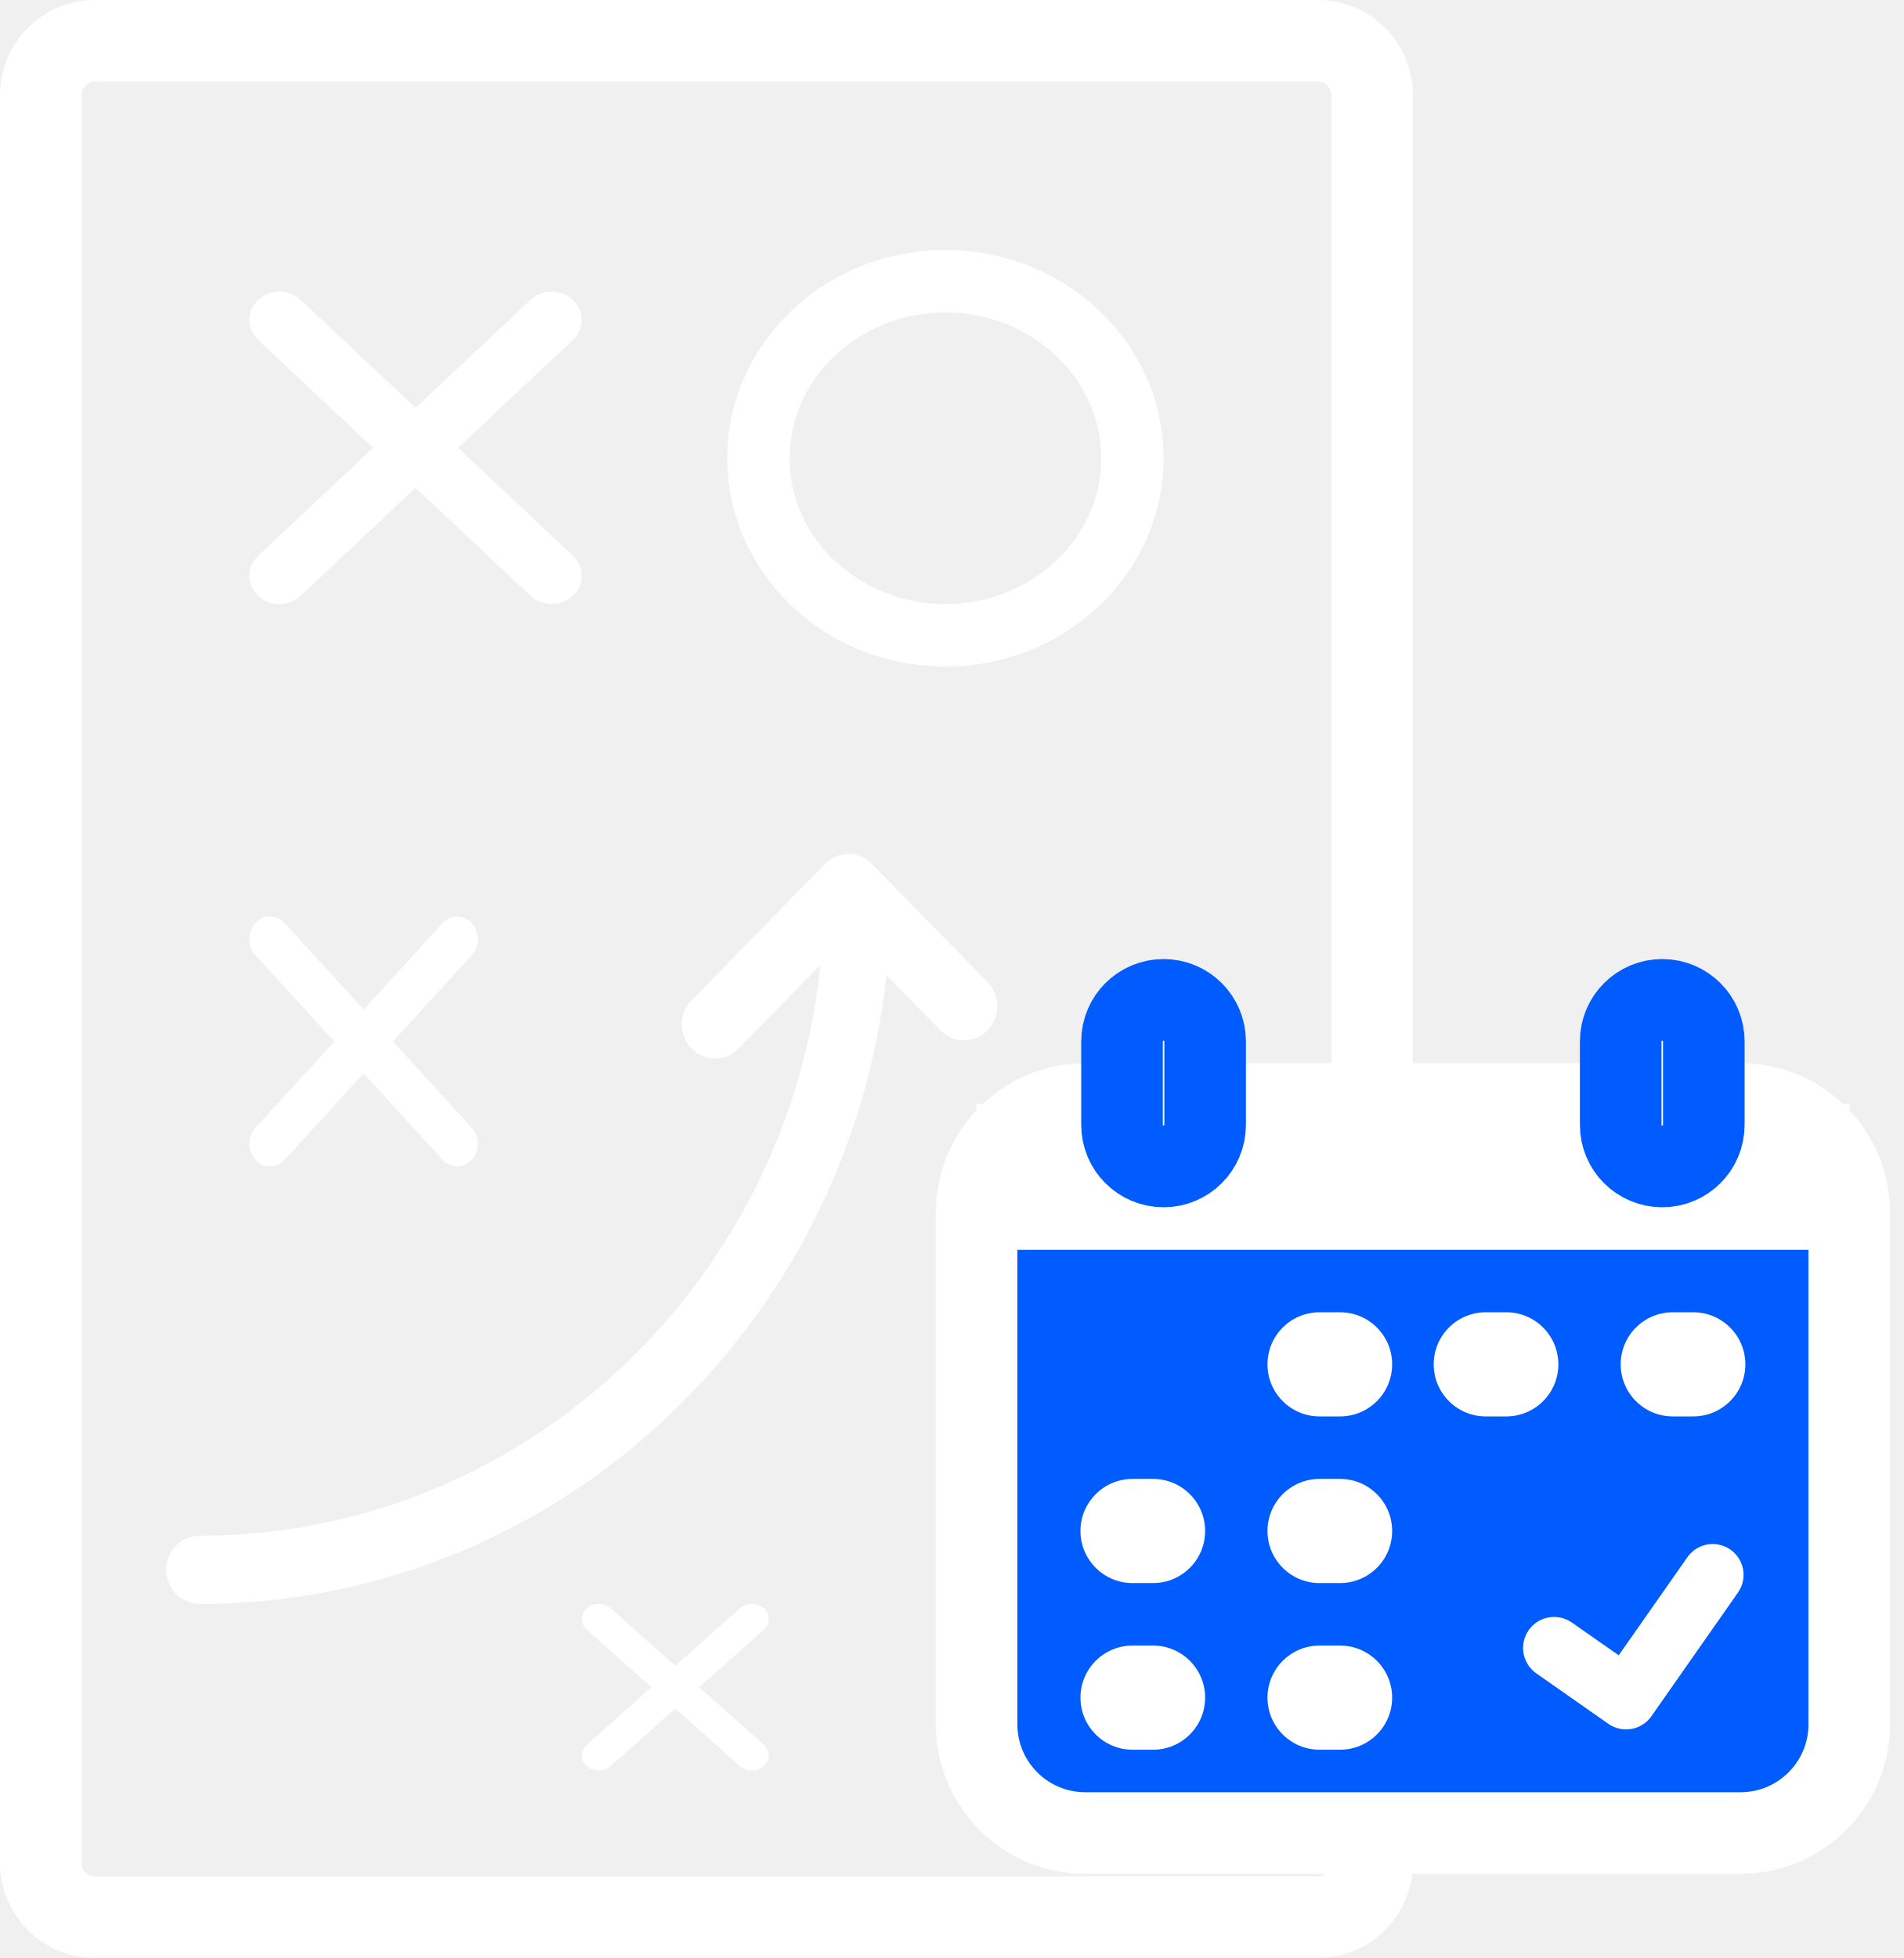
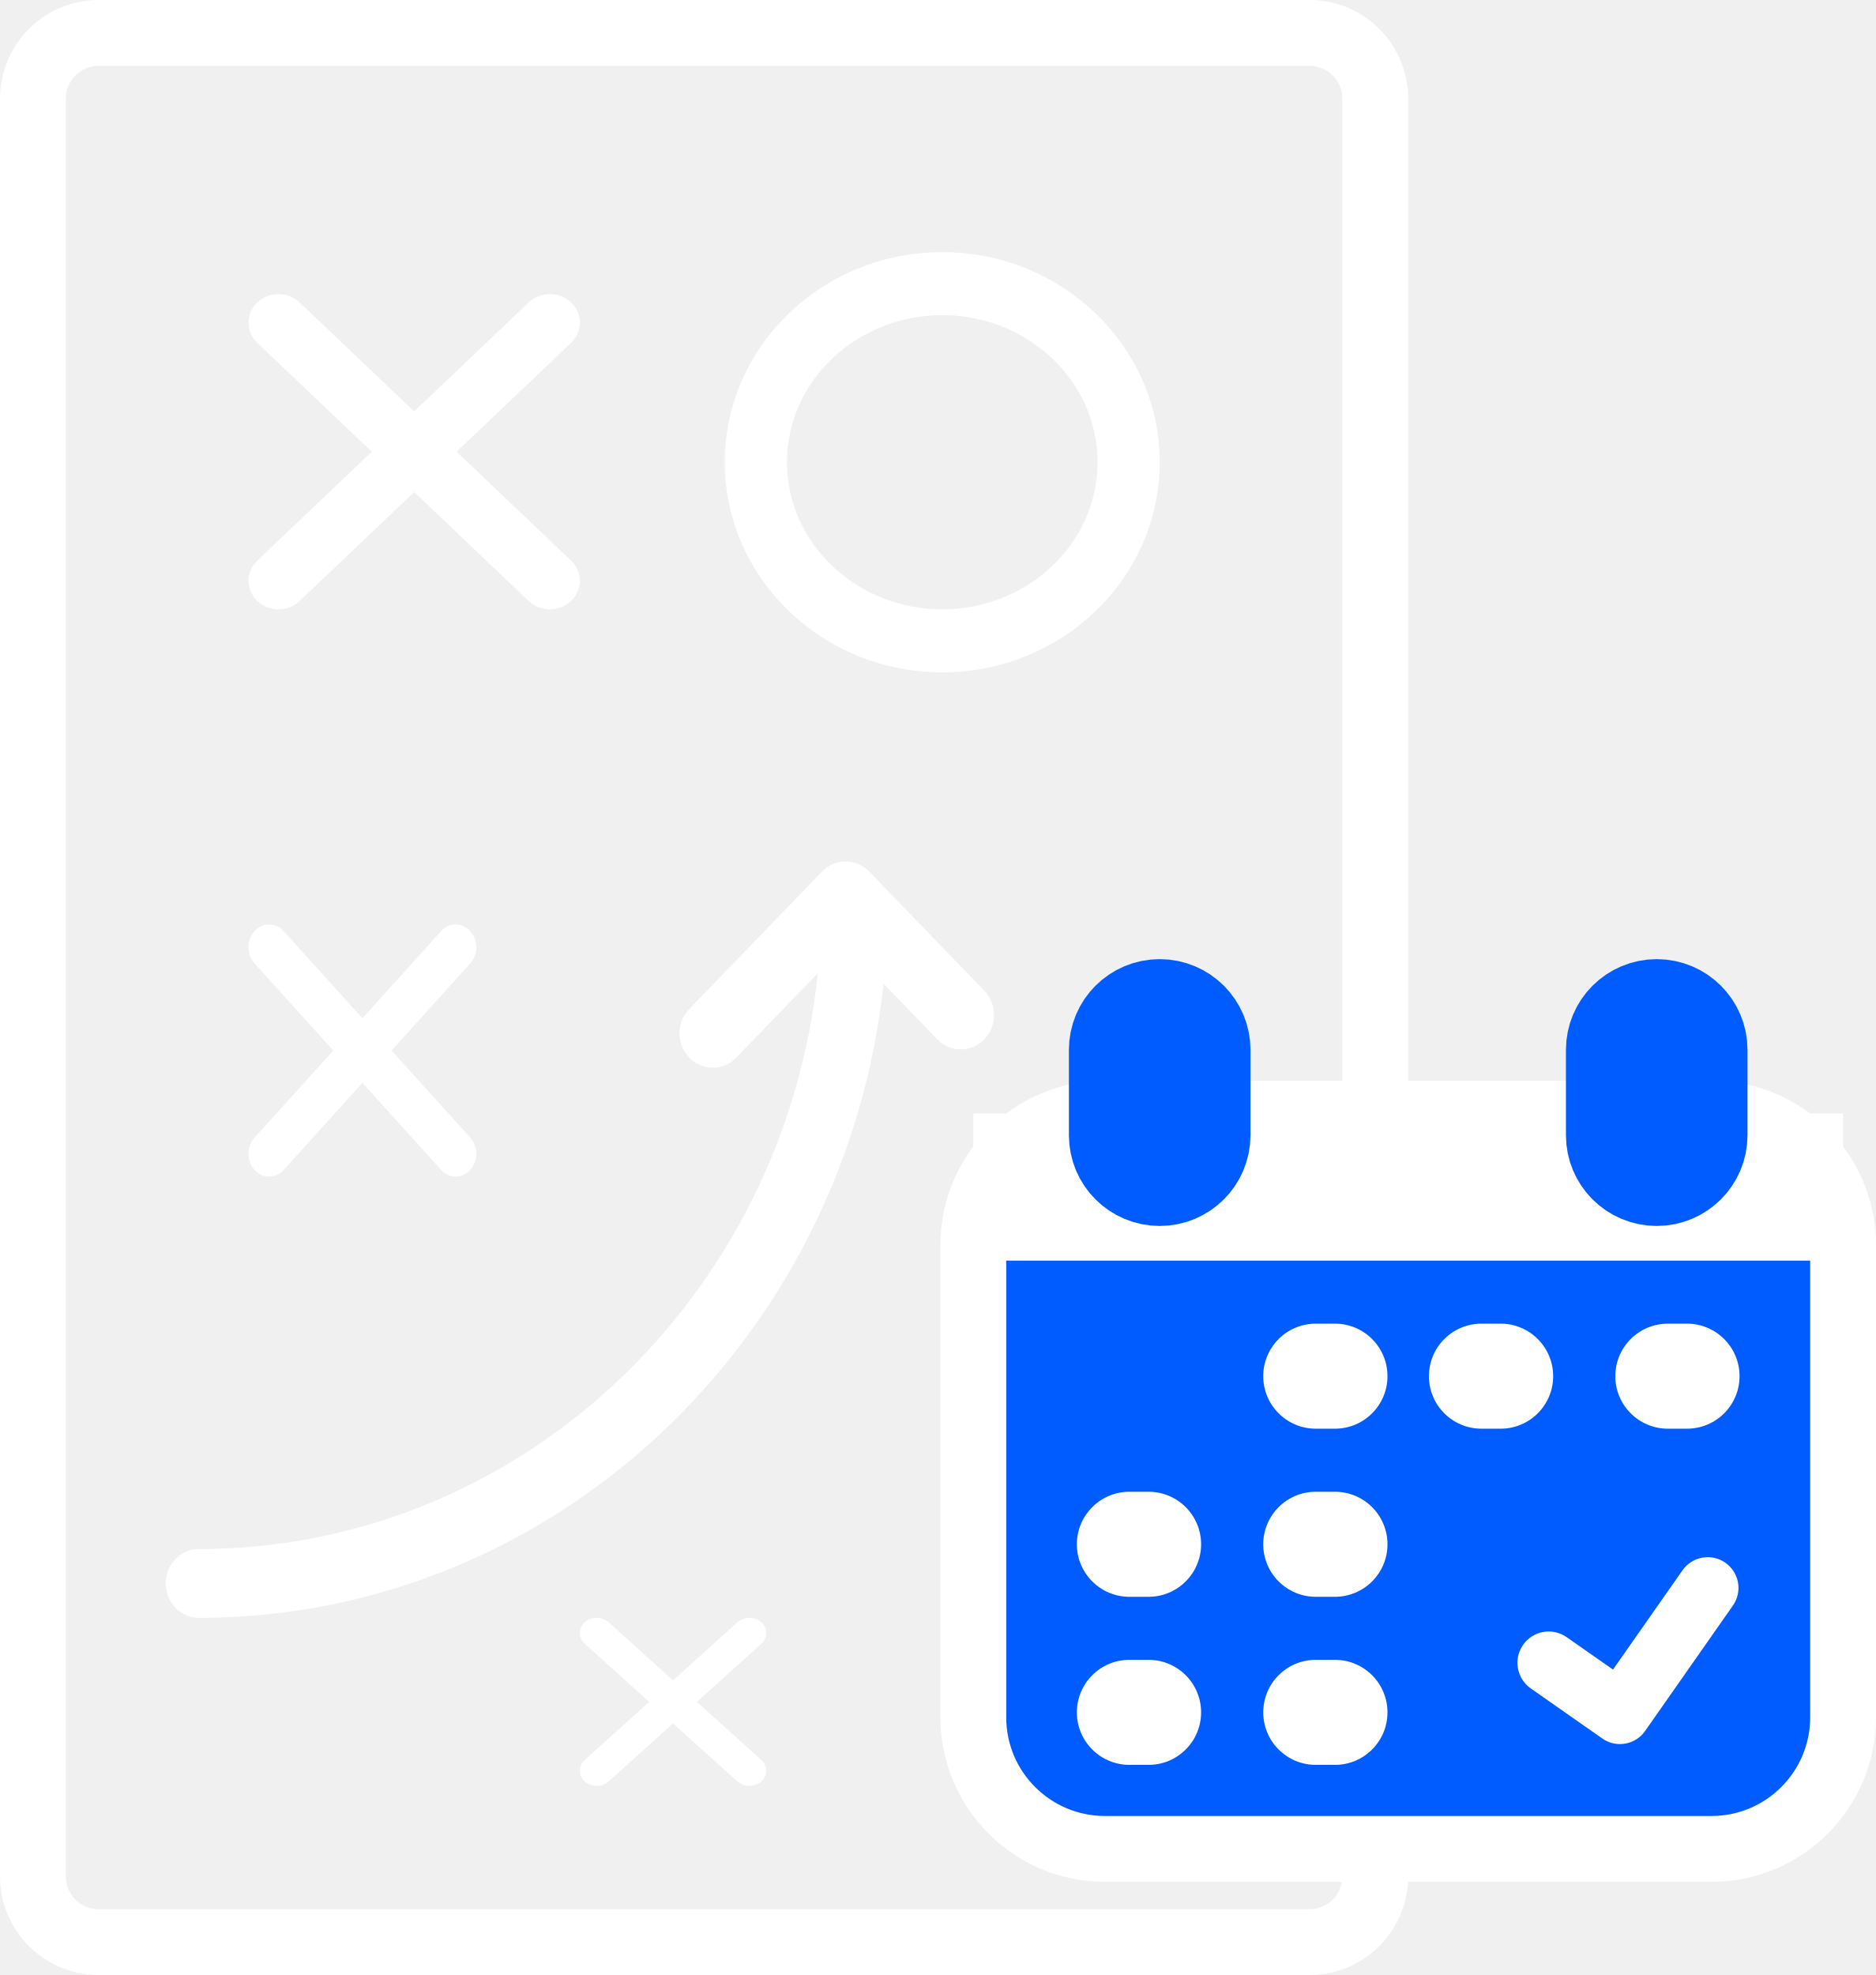
- <svg xmlns="http://www.w3.org/2000/svg" width="70px" height="72px" viewBox="0 0 70 72" version="1.1">
+ <svg xmlns="http://www.w3.org/2000/svg" width="57px" height="60px" viewBox="0 0 57 60" version="1.1">
  <g id="Page-1" stroke="none" stroke-width="1" fill="none" fill-rule="evenodd">
-     <g id="Main-Page---Values-Copy" transform="translate(-375, -773)">
-       <g id="UI-/-Icons-/-sprint_planning" transform="translate(375, 773)">
+     <g id="Main-Page---Values-Copy" transform="translate(-377, -785)">
+       <g id="UI-/-Icons-/-sprint_planning" transform="translate(377, 785)">
        <g id="Sprint-Planning">
          <g id="Plan-Board" fill-rule="nonzero">
-             <path d="M14.446,38.298 L17.35,35.122 C17.647,34.797 17.647,34.27 17.35,33.946 C17.053,33.621 16.572,33.621 16.275,33.946 L13.371,37.122 L10.467,33.946 C10.17,33.621 9.688,33.621 9.391,33.946 C9.094,34.271 9.094,34.797 9.391,35.122 L12.295,38.298 L9.391,41.474 C9.094,41.799 9.094,42.325 9.391,42.65 C9.54,42.812 9.734,42.894 9.929,42.894 C10.124,42.894 10.318,42.812 10.467,42.65 L13.371,39.474 L16.275,42.65 C16.423,42.812 16.618,42.894 16.812,42.894 C17.007,42.894 17.202,42.812 17.35,42.65 C17.647,42.325 17.647,41.799 17.35,41.474 L14.446,38.298 Z" id="Path" fill="#FFFFFF" />
-             <path d="M16.845,16.468 L21.069,12.498 C21.501,12.092 21.501,11.434 21.069,11.028 C20.637,10.622 19.937,10.622 19.505,11.028 L15.281,14.998 L11.057,11.028 C10.625,10.622 9.924,10.622 9.493,11.028 C9.061,11.434 9.061,12.092 9.493,12.498 L13.716,16.468 L9.493,20.438 C9.061,20.844 9.061,21.502 9.493,21.908 C9.709,22.111 9.992,22.213 10.275,22.213 C10.558,22.213 10.841,22.111 11.057,21.908 L15.281,17.938 L19.505,21.908 C19.721,22.111 20.004,22.213 20.287,22.213 C20.57,22.213 20.853,22.111 21.069,21.908 C21.501,21.502 21.501,20.844 21.069,20.438 L16.845,16.468 Z" id="Path" fill="#FFFFFF" />
-             <path d="M25.712,62.043 L28.087,59.925 C28.33,59.709 28.33,59.358 28.087,59.141 C27.844,58.925 27.45,58.925 27.207,59.141 L24.832,61.258 L22.456,59.141 C22.212,58.925 21.819,58.925 21.576,59.141 C21.333,59.358 21.333,59.709 21.576,59.925 L23.951,62.043 L21.576,64.16 C21.333,64.376 21.333,64.727 21.576,64.944 C21.697,65.052 21.856,65.106 22.016,65.106 C22.175,65.106 22.334,65.052 22.456,64.944 L24.831,62.827 L27.207,64.944 C27.329,65.052 27.488,65.106 27.647,65.106 C27.806,65.106 27.966,65.052 28.087,64.944 C28.33,64.727 28.33,64.376 28.087,64.16 L25.712,62.043 Z" id="Path" fill="#FFFFFF" />
-             <path d="M36.315,36.116 L32.393,32.106 L32.066,31.771 C31.587,31.282 30.811,31.282 30.333,31.771 L25.43,36.785 C24.951,37.274 24.951,38.068 25.43,38.557 C25.669,38.802 25.983,38.925 26.296,38.925 C26.61,38.925 26.924,38.802 27.163,38.557 L30.171,35.481 C28.951,47.262 19.177,56.472 7.338,56.472 C6.661,56.472 6.112,57.033 6.112,57.725 C6.112,58.417 6.661,58.979 7.338,58.979 C20.404,58.979 31.196,48.844 32.596,35.859 L34.581,37.889 C34.821,38.134 35.135,38.256 35.448,38.256 C35.762,38.256 36.076,38.134 36.315,37.889 C36.794,37.399 36.794,36.606 36.315,36.116 Z" id="Path" fill="#FFFFFF" />
-             <path d="M34.764,9.191 C30.341,9.191 26.742,12.628 26.742,16.851 C26.742,21.074 30.341,24.511 34.764,24.511 C39.188,24.511 42.787,21.074 42.787,16.851 C42.787,12.628 39.188,9.191 34.764,9.191 Z M34.764,22.213 C31.604,22.213 29.034,19.808 29.034,16.851 C29.034,13.895 31.604,11.489 34.764,11.489 C37.924,11.489 40.494,13.895 40.494,16.851 C40.494,19.808 37.924,22.213 34.764,22.213 Z" id="Shape" fill="#FFFFFF" />
-             <rect id="Rectangle" stroke="#FFFFFF" stroke-width="3" x="1.5" y="1.5" width="48.955" height="69" rx="2" />
+             <path d="M11.897,31.915 L14.288,29.268 C14.533,28.998 14.533,28.559 14.288,28.288 C14.044,28.017 13.647,28.017 13.403,28.288 L11.011,30.935 L8.62,28.288 C8.375,28.017 7.979,28.017 7.734,28.288 C7.489,28.559 7.489,28.998 7.734,29.268 L10.126,31.915 L7.734,34.561 C7.489,34.832 7.489,35.271 7.734,35.542 C7.856,35.677 8.017,35.745 8.177,35.745 C8.337,35.745 8.497,35.677 8.62,35.542 L11.011,32.895 L13.403,35.542 C13.525,35.677 13.685,35.745 13.845,35.745 C14.006,35.745 14.166,35.677 14.288,35.542 C14.533,35.271 14.533,34.832 14.288,34.561 L11.897,31.915 Z" id="Path" fill="#FFFFFF" />
+             <path d="M13.873,13.723 L17.351,10.415 C17.707,10.077 17.707,9.528 17.351,9.19 C16.995,8.852 16.418,8.852 16.063,9.19 L12.584,12.498 L9.106,9.19 C8.75,8.852 8.173,8.852 7.817,9.19 C7.462,9.528 7.462,10.077 7.817,10.415 L11.296,13.723 L7.817,17.032 C7.462,17.37 7.462,17.919 7.817,18.257 C7.995,18.426 8.228,18.511 8.461,18.511 C8.695,18.511 8.928,18.426 9.106,18.257 L12.584,14.949 L16.063,18.257 C16.24,18.426 16.474,18.511 16.707,18.511 C16.94,18.511 17.173,18.426 17.351,18.257 C17.707,17.919 17.707,17.37 17.351,17.032 L13.873,13.723 Z" id="Path" fill="#FFFFFF" />
+             <path d="M21.174,51.702 L23.131,49.938 C23.331,49.757 23.331,49.465 23.131,49.284 C22.931,49.104 22.606,49.104 22.406,49.284 L20.45,51.049 L18.493,49.284 C18.293,49.104 17.968,49.104 17.768,49.284 C17.568,49.465 17.568,49.757 17.768,49.938 L19.725,51.702 L17.768,53.467 C17.568,53.647 17.568,53.94 17.768,54.12 C17.868,54.21 17.999,54.255 18.13,54.255 C18.262,54.255 18.393,54.21 18.493,54.12 L20.449,52.356 L22.406,54.12 C22.506,54.21 22.637,54.255 22.768,54.255 C22.899,54.255 23.031,54.21 23.131,54.12 C23.331,53.94 23.331,53.647 23.131,53.467 L21.174,51.702 Z" id="Path" fill="#FFFFFF" />
+             <path d="M29.907,30.097 L26.677,26.755 L26.407,26.476 C26.013,26.068 25.374,26.068 24.98,26.476 L20.942,30.654 C20.548,31.062 20.548,31.723 20.942,32.131 C21.139,32.335 21.398,32.437 21.656,32.437 C21.914,32.437 22.173,32.335 22.37,32.131 L24.847,29.568 C23.842,39.385 15.793,47.06 6.043,47.06 C5.486,47.06 5.034,47.527 5.034,48.104 C5.034,48.681 5.486,49.149 6.043,49.149 C16.803,49.149 25.691,40.703 26.844,29.883 L28.479,31.574 C28.676,31.778 28.934,31.88 29.193,31.88 C29.451,31.88 29.709,31.778 29.906,31.574 C30.301,31.166 30.301,30.505 29.907,30.097 Z" id="Path" fill="#FFFFFF" />
+             <path d="M28.629,7.66 C24.986,7.66 22.022,10.523 22.022,14.043 C22.022,17.562 24.986,20.426 28.629,20.426 C32.272,20.426 35.236,17.562 35.236,14.043 C35.236,10.523 32.272,7.66 28.629,7.66 Z M28.629,18.511 C26.027,18.511 23.91,16.506 23.91,14.043 C23.91,11.579 26.027,9.574 28.629,9.574 C31.231,9.574 33.348,11.579 33.348,14.043 C33.348,16.506 31.231,18.511 28.629,18.511 Z" id="Shape" fill="#FFFFFF" />
+             <rect id="Rectangle" stroke="#FFFFFF" stroke-width="2" x="1" y="1" width="40.787" height="58" rx="2" />
          </g>
-           <g id="Calendar" transform="translate(35.91011, 36.76596)" fill-rule="nonzero">
-             <rect id="Rectangle" stroke="#FFFFFF" stroke-width="3" fill="#005CFF" x="0" y="3.83" width="32.09" height="26.809" rx="4" />
-             <rect id="Rectangle" fill="#FFFFFF" x="10.697" y="11.489" width="4.584" height="3.83" rx="1.915" />
-             <rect id="Rectangle-Copy-6" fill="#FFFFFF" x="10.697" y="17.617" width="4.584" height="3.83" rx="1.915" />
-             <rect id="Rectangle-Copy-9" fill="#FFFFFF" x="3.82" y="17.617" width="4.584" height="3.83" rx="1.915" />
-             <rect id="Rectangle-Copy-10" fill="#FFFFFF" x="3.82" y="23.745" width="4.584" height="3.83" rx="1.915" />
-             <rect id="Rectangle-Copy-11" fill="#FFFFFF" x="10.697" y="23.745" width="4.584" height="3.83" rx="1.915" />
-             <rect id="Rectangle-Copy-4" fill="#FFFFFF" x="16.809" y="11.489" width="4.584" height="3.83" rx="1.915" />
-             <rect id="Rectangle-Copy-5" fill="#FFFFFF" x="23.685" y="11.489" width="4.584" height="3.83" rx="1.915" />
-             <rect id="Rectangle" fill="#FFFFFF" x="0" y="3.83" width="32.09" height="5.362" />
-             <rect id="Rectangle" stroke="#005CFF" stroke-width="3" fill="#FFFFFF" x="5.348" y="0" width="3.056" height="6.128" rx="1.528" />
-             <rect id="Rectangle-Copy-3" stroke="#005CFF" stroke-width="3" fill="#FFFFFF" x="23.685" y="0" width="3.056" height="6.128" rx="1.528" />
-             <path d="M25.769,18.579 C26.396,18.579 26.904,19.086 26.904,19.713 L26.904,25.267 C26.904,25.893 26.396,26.401 25.769,26.401 C25.765,26.401 25.764,26.401 25.763,26.401 L22.534,26.401 C21.904,26.401 21.393,25.89 21.393,25.26 C21.393,24.63 21.904,24.12 22.534,24.12 L24.634,24.119 L24.635,19.713 C24.635,19.086 25.143,18.579 25.769,18.579 Z" id="Combined-Shape" fill="#FFFFFF" transform="translate(24.14845, 22.48981) rotate(35) translate(-24.14845, -22.48981) " />
+           <g id="Calendar" transform="translate(29.57303, 30.6383)" fill-rule="nonzero">
+             <rect id="Rectangle" stroke="#FFFFFF" stroke-width="2" fill="#005CFF" x="0" y="3.191" width="26.427" height="22.34" rx="4" />
+             <rect id="Rectangle" fill="#FFFFFF" x="8.809" y="9.574" width="3.775" height="3.191" rx="1.596" />
+             <rect id="Rectangle-Copy-6" fill="#FFFFFF" x="8.809" y="14.681" width="3.775" height="3.191" rx="1.596" />
+             <rect id="Rectangle-Copy-9" fill="#FFFFFF" x="3.146" y="14.681" width="3.775" height="3.191" rx="1.596" />
+             <rect id="Rectangle-Copy-10" fill="#FFFFFF" x="3.146" y="19.787" width="3.775" height="3.191" rx="1.596" />
+             <rect id="Rectangle-Copy-11" fill="#FFFFFF" x="8.809" y="19.787" width="3.775" height="3.191" rx="1.596" />
+             <rect id="Rectangle-Copy-4" fill="#FFFFFF" x="13.843" y="9.574" width="3.775" height="3.191" rx="1.596" />
+             <rect id="Rectangle-Copy-5" fill="#FFFFFF" x="19.506" y="9.574" width="3.775" height="3.191" rx="1.596" />
+             <rect id="Rectangle" fill="#FFFFFF" x="0" y="3.191" width="26.427" height="4.468" />
+             <rect id="Rectangle" stroke="#005CFF" stroke-width="3" fill="#FFFFFF" x="4.404" y="0" width="2.517" height="5.106" rx="1.258" />
+             <rect id="Rectangle-Copy-3" stroke="#005CFF" stroke-width="3" fill="#FFFFFF" x="19.506" y="0" width="2.517" height="5.106" rx="1.258" />
+             <path d="M21.222,15.482 C21.738,15.482 22.156,15.9 22.156,16.416 L22.156,21.067 C22.156,21.583 21.738,22.001 21.222,22.001 C21.211,22.001 21.208,22.001 21.205,22.001 L18.569,22.001 C18.044,22.001 17.618,21.575 17.618,21.05 C17.618,20.525 18.044,20.1 18.569,20.1 L20.287,20.099 L20.287,16.416 C20.287,15.9 20.706,15.482 21.222,15.482 Z" id="Combined-Shape" fill="#FFFFFF" transform="translate(19.88696, 18.74151) rotate(35) translate(-19.88696, -18.74151) " />
          </g>
        </g>
      </g>
    </g>
  </g>
</svg>
